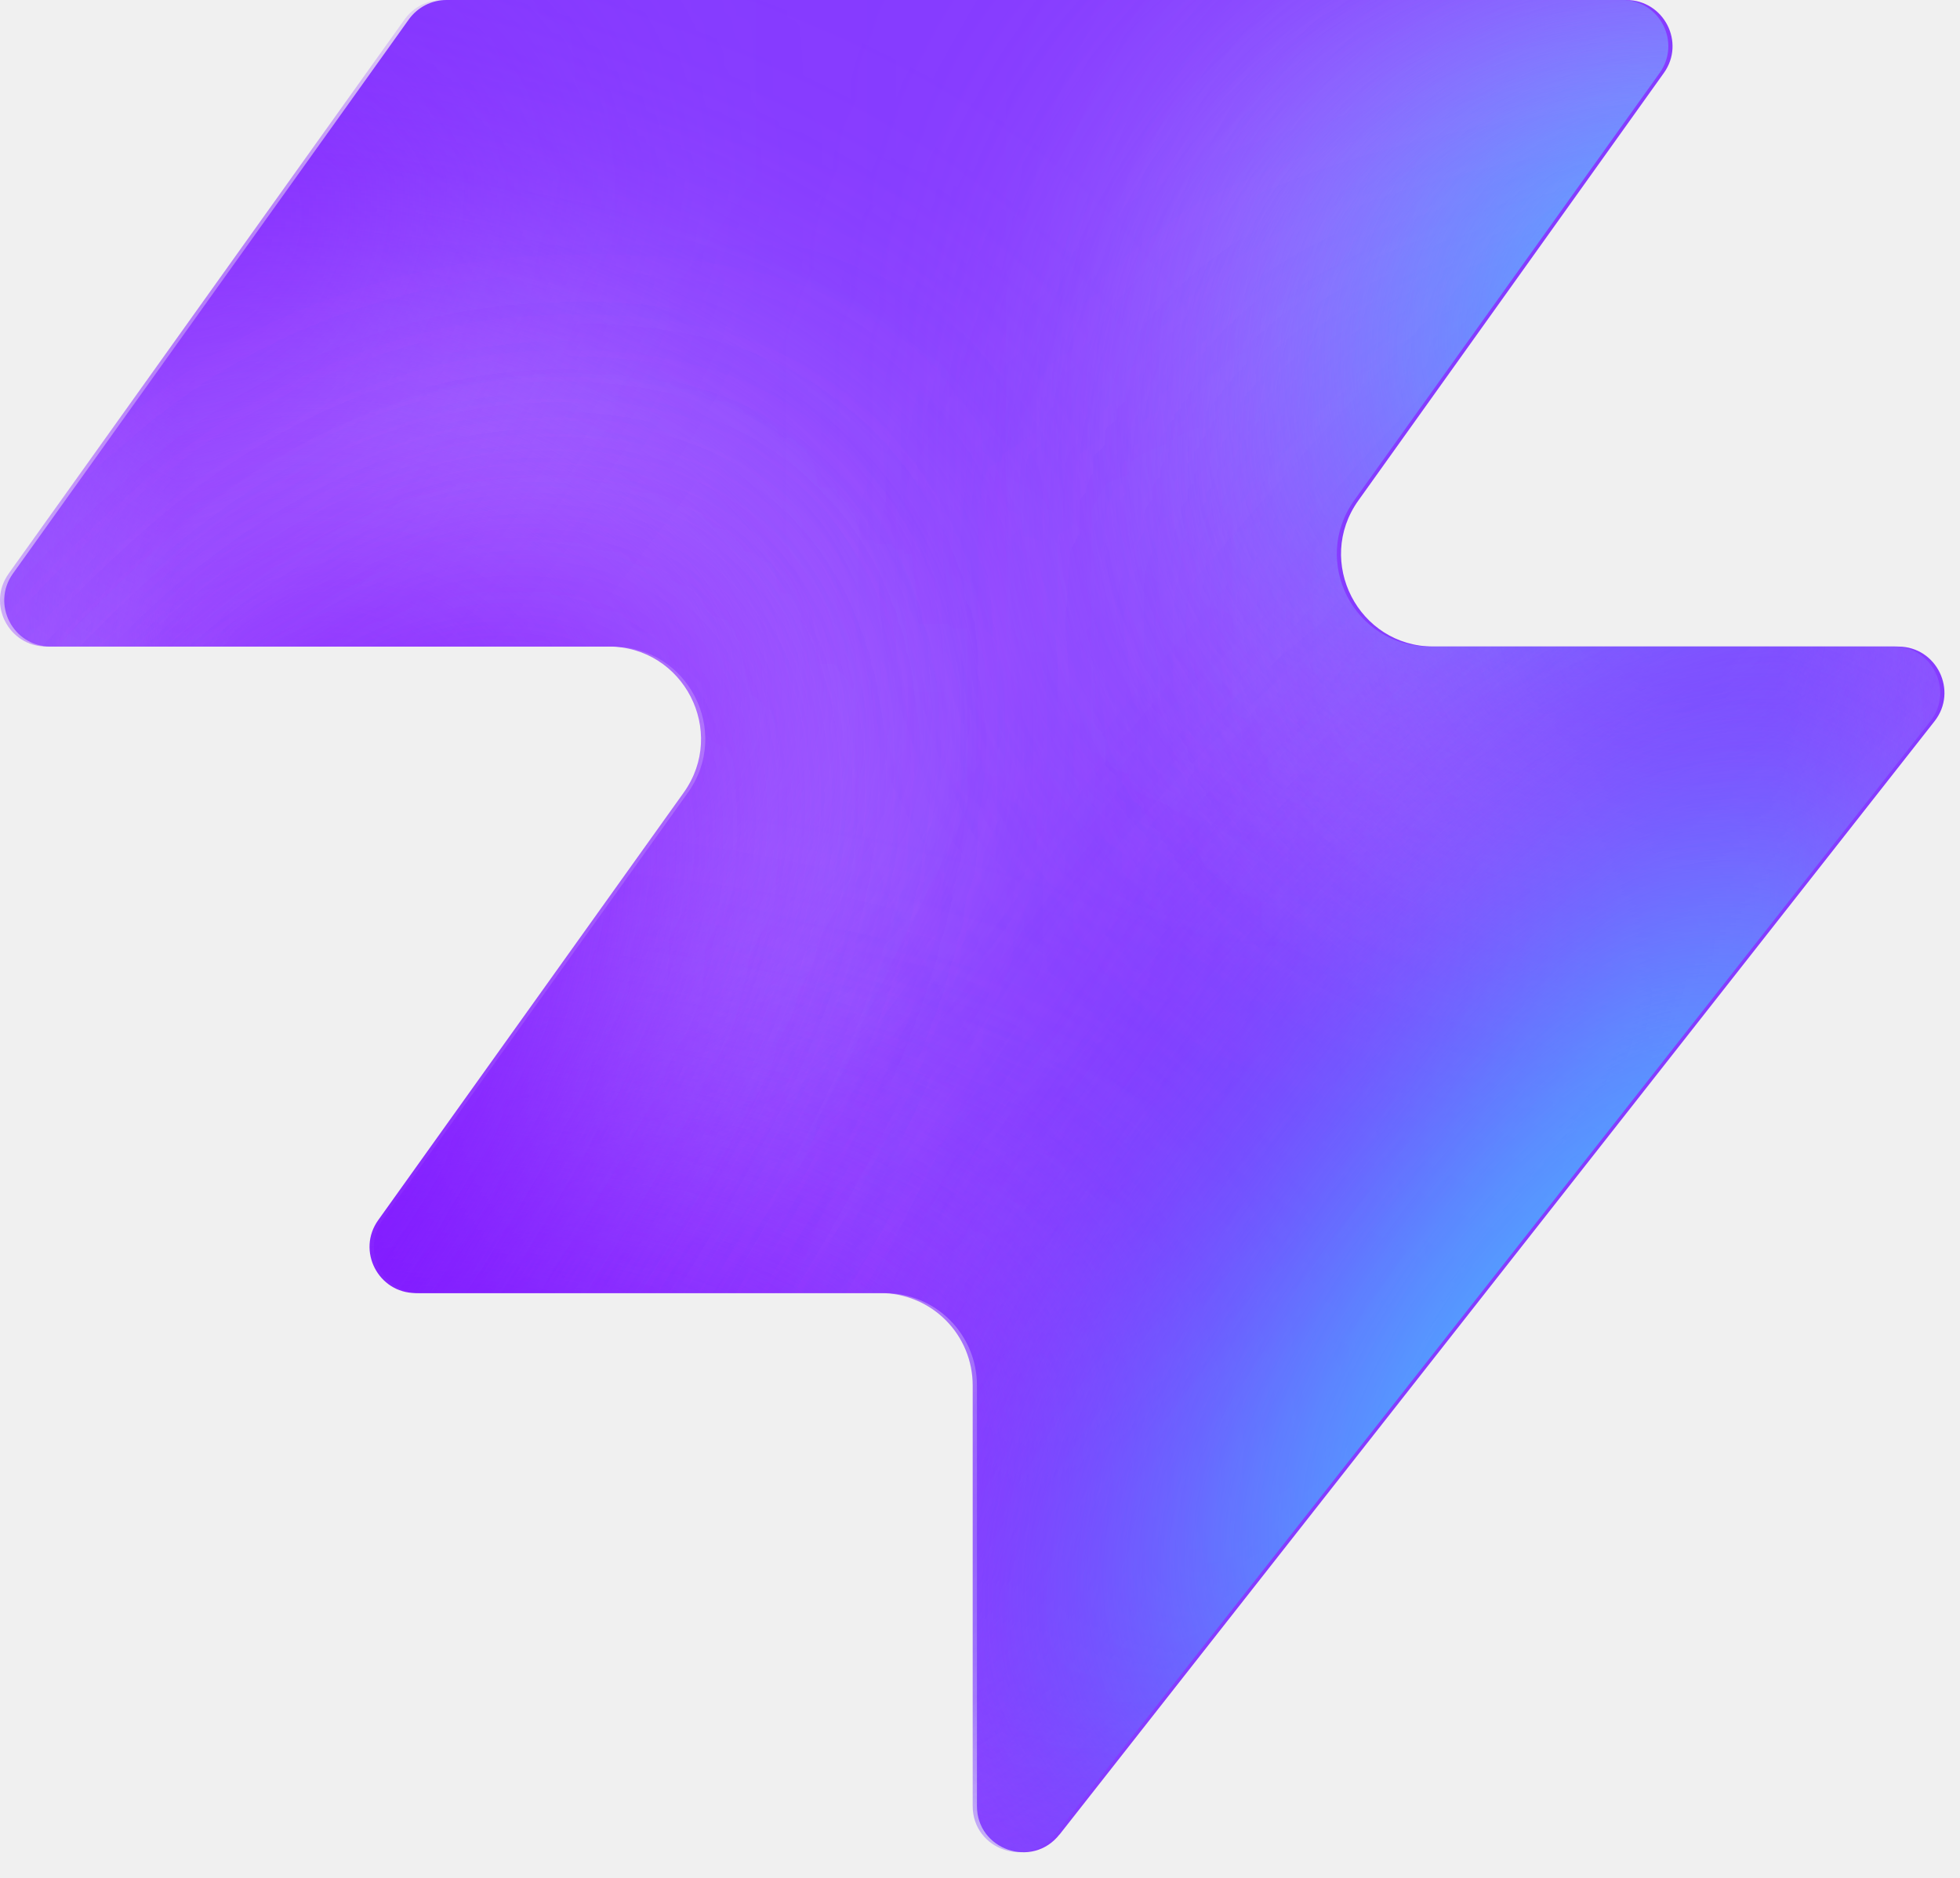
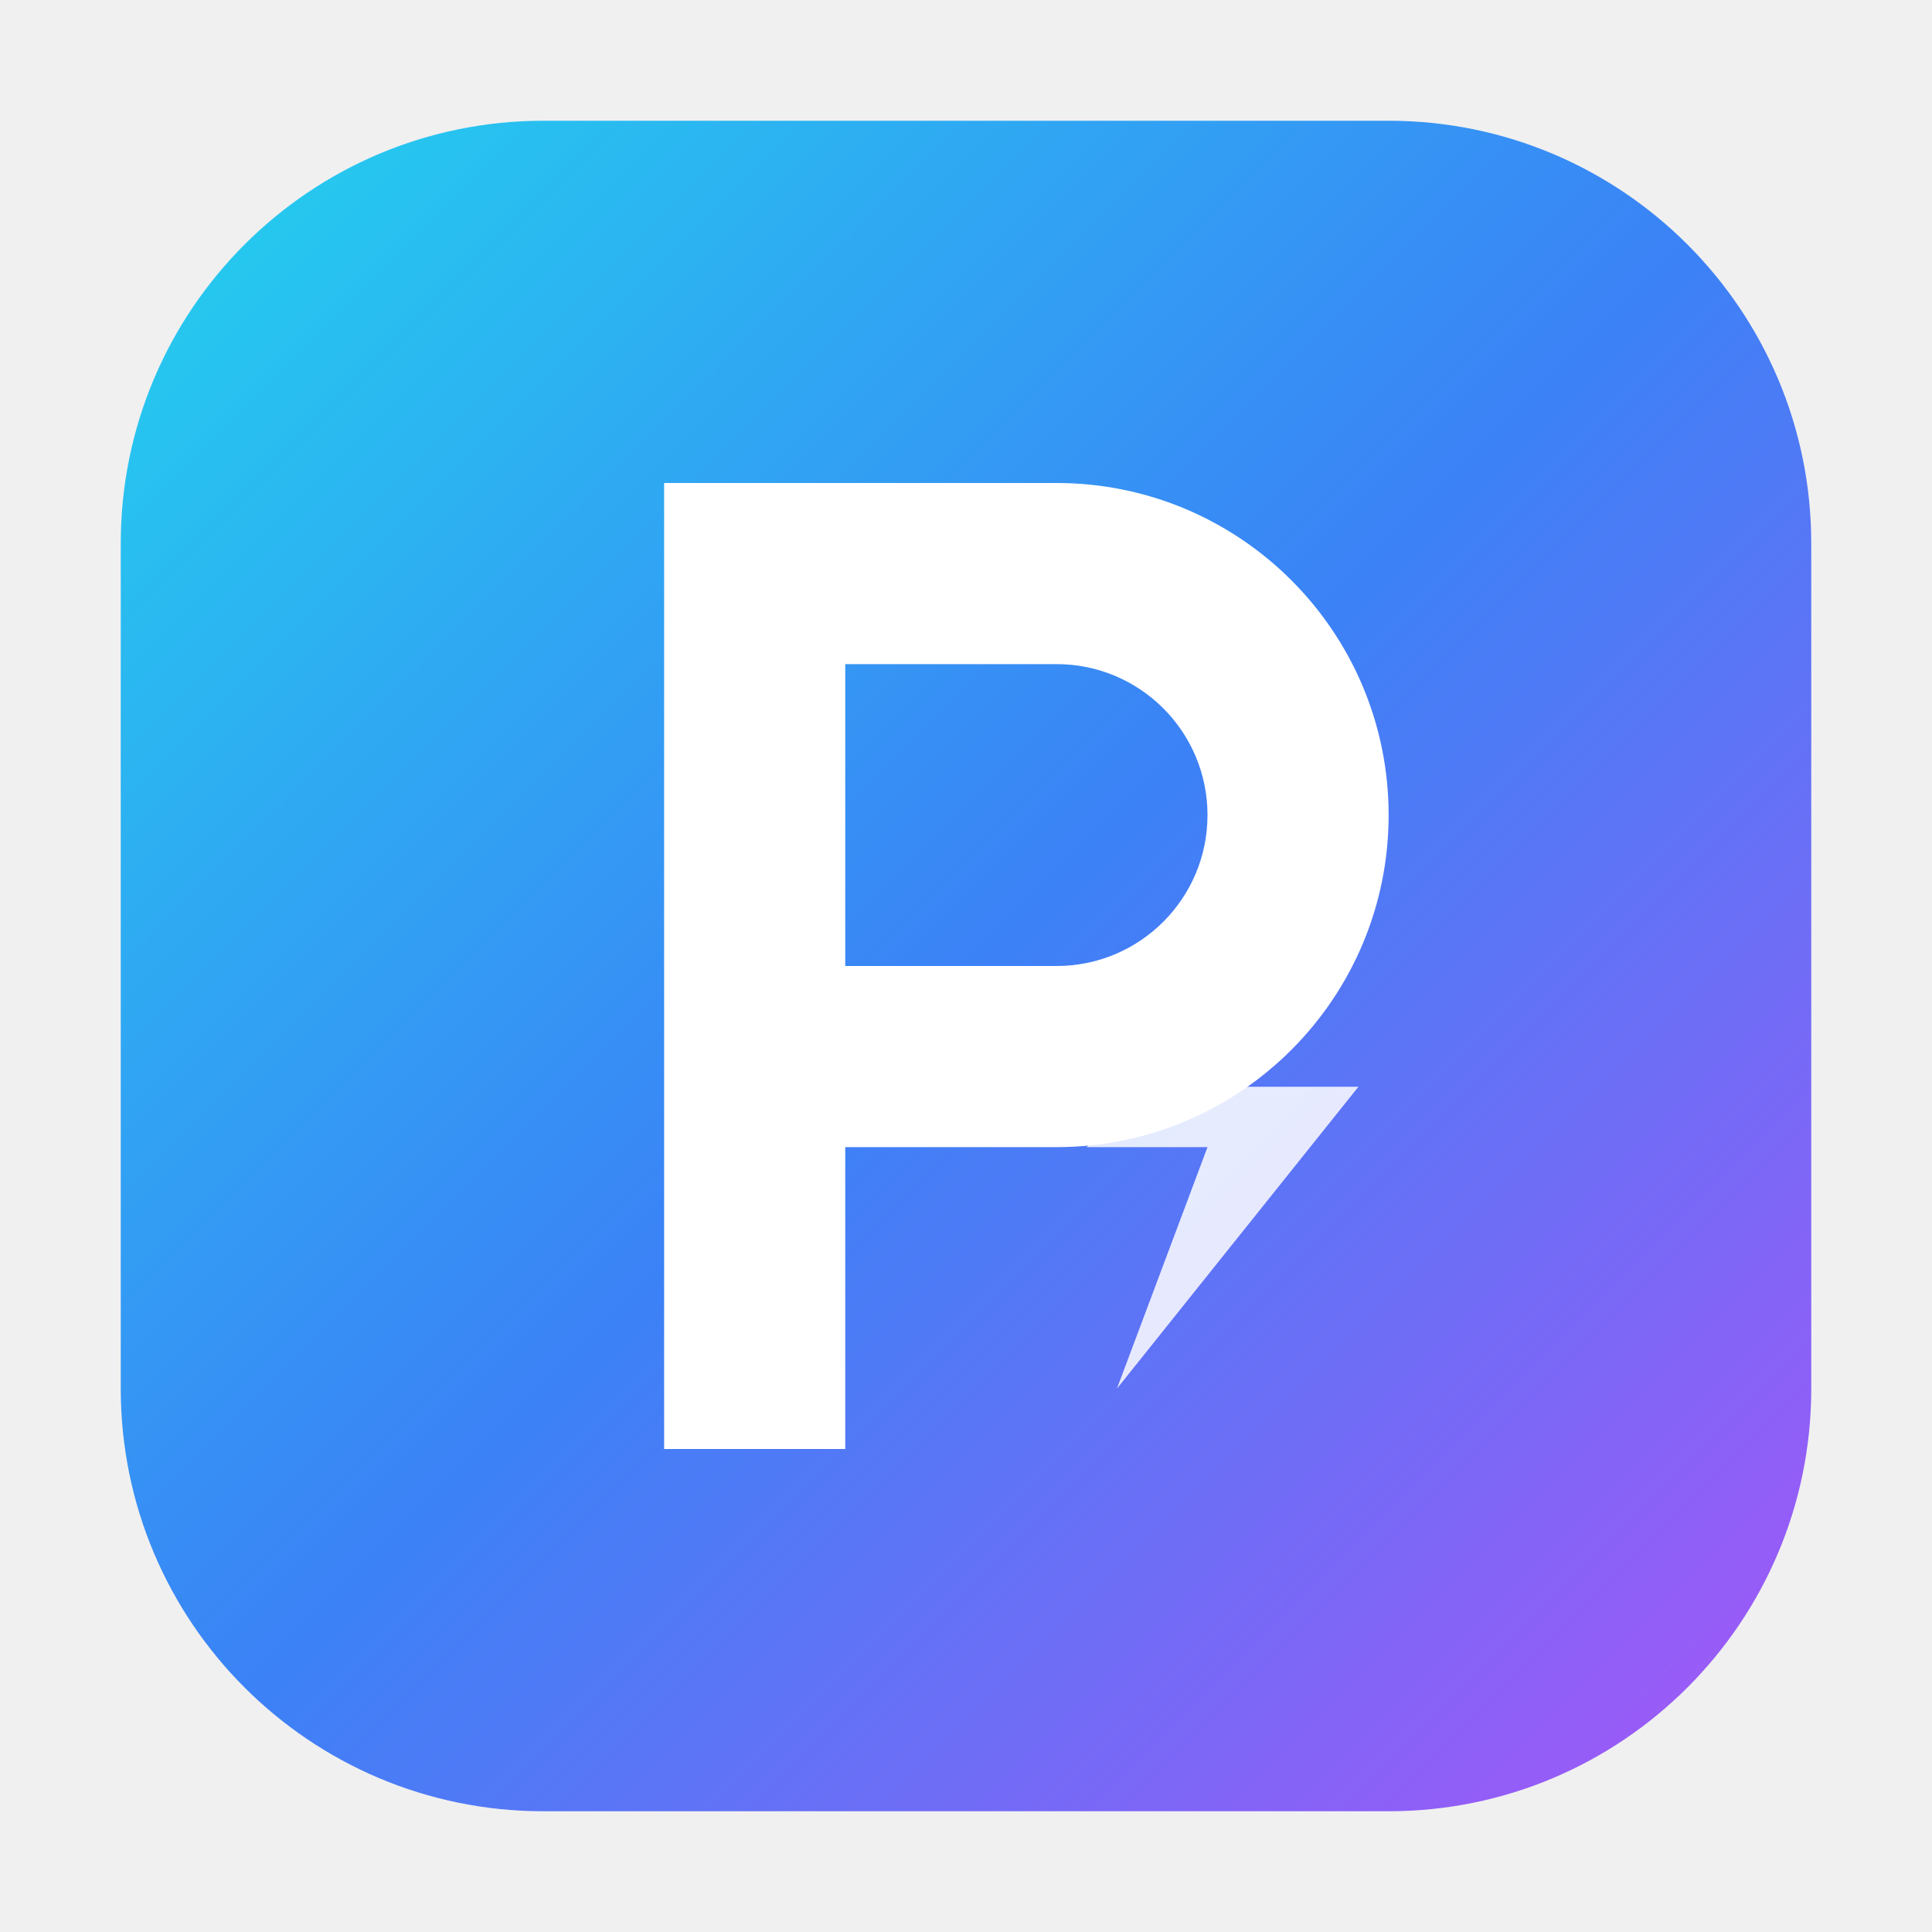
- <svg xmlns="http://www.w3.org/2000/svg" width="48" height="46" fill="none" viewBox="0 0 48 46">
-   <path fill="#863bff" d="M25.946 44.938c-.664.845-2.021.375-2.021-.698V33.937a2.26 2.26 0 0 0-2.262-2.262H10.287c-.92 0-1.456-1.04-.92-1.788l7.48-10.471c1.07-1.497 0-3.578-1.842-3.578H1.237c-.92 0-1.456-1.04-.92-1.788L10.013.474c.214-.297.556-.474.92-.474h28.894c.92 0 1.456 1.04.92 1.788l-7.48 10.471c-1.07 1.498 0 3.579 1.842 3.579h11.377c.943 0 1.473 1.088.89 1.83L25.947 44.94z" style="fill:#863bff;fill:color(display-p3 .525 .23 1);fill-opacity:1" />
-   <mask id="a" width="48" height="46" x="0" y="0" maskUnits="userSpaceOnUse" style="mask-type:alpha">
-     <path fill="#000" d="M25.842 44.938c-.664.844-2.021.375-2.021-.698V33.937a2.26 2.26 0 0 0-2.262-2.262H10.183c-.92 0-1.456-1.04-.92-1.788l7.48-10.471c1.07-1.498 0-3.579-1.842-3.579H1.133c-.92 0-1.456-1.04-.92-1.787L9.91.473c.214-.297.556-.474.92-.474h28.894c.92 0 1.456 1.04.92 1.788l-7.48 10.471c-1.07 1.498 0 3.578 1.842 3.578h11.377c.943 0 1.473 1.088.89 1.832L25.843 44.94z" style="fill:#000;fill-opacity:1" />
-   </mask>
-   <g mask="url(#a)">
-     <g filter="url(#b)">
-       <ellipse cx="5.508" cy="14.704" fill="#ede6ff" rx="5.508" ry="14.704" style="fill:#ede6ff;fill:color(display-p3 .927 .903 1);fill-opacity:1" transform="matrix(.00324 1 1 -.00324 -4.47 31.516)" />
-     </g>
-     <g filter="url(#c)">
-       <ellipse cx="10.399" cy="29.851" fill="#ede6ff" rx="10.399" ry="29.851" style="fill:#ede6ff;fill:color(display-p3 .927 .903 1);fill-opacity:1" transform="matrix(.00324 1 1 -.00324 -39.328 7.883)" />
-     </g>
-     <g filter="url(#d)">
-       <ellipse cx="5.508" cy="30.487" fill="#7e14ff" rx="5.508" ry="30.487" style="fill:#7e14ff;fill:color(display-p3 .492 .077 1);fill-opacity:1" transform="rotate(89.814 -25.913 -14.639)scale(1 -1)" />
-     </g>
-     <g filter="url(#e)">
-       <ellipse cx="5.508" cy="30.599" fill="#7e14ff" rx="5.508" ry="30.599" style="fill:#7e14ff;fill:color(display-p3 .492 .077 1);fill-opacity:1" transform="rotate(89.814 -32.644 -3.334)scale(1 -1)" />
-     </g>
-     <g filter="url(#f)">
-       <ellipse cx="5.508" cy="30.599" fill="#7e14ff" rx="5.508" ry="30.599" style="fill:#7e14ff;fill:color(display-p3 .492 .077 1);fill-opacity:1" transform="matrix(.00324 1 1 -.00324 -34.34 30.47)" />
-     </g>
-     <g filter="url(#g)">
-       <ellipse cx="14.072" cy="22.078" fill="#ede6ff" rx="14.072" ry="22.078" style="fill:#ede6ff;fill:color(display-p3 .927 .903 1);fill-opacity:1" transform="rotate(93.35 24.506 48.493)scale(-1 1)" />
-     </g>
-     <g filter="url(#h)">
-       <ellipse cx="3.47" cy="21.501" fill="#7e14ff" rx="3.47" ry="21.501" style="fill:#7e14ff;fill:color(display-p3 .492 .077 1);fill-opacity:1" transform="rotate(89.009 28.708 47.59)scale(-1 1)" />
-     </g>
-     <g filter="url(#i)">
-       <ellipse cx="3.47" cy="21.501" fill="#7e14ff" rx="3.47" ry="21.501" style="fill:#7e14ff;fill:color(display-p3 .492 .077 1);fill-opacity:1" transform="rotate(89.009 28.708 47.59)scale(-1 1)" />
-     </g>
-     <g filter="url(#j)">
-       <ellipse cx=".387" cy="8.972" fill="#7e14ff" rx="4.407" ry="29.108" style="fill:#7e14ff;fill:color(display-p3 .492 .077 1);fill-opacity:1" transform="rotate(39.51 .387 8.972)" />
-     </g>
-     <g filter="url(#k)">
-       <ellipse cx="47.523" cy="-6.092" fill="#7e14ff" rx="4.407" ry="29.108" style="fill:#7e14ff;fill:color(display-p3 .492 .077 1);fill-opacity:1" transform="rotate(37.892 47.523 -6.092)" />
-     </g>
-     <g filter="url(#l)">
-       <ellipse cx="41.412" cy="6.333" fill="#47bfff" rx="5.971" ry="9.665" style="fill:#47bfff;fill:color(display-p3 .28 .748 1);fill-opacity:1" transform="rotate(37.892 41.412 6.333)" />
-     </g>
-     <g filter="url(#m)">
-       <ellipse cx="-1.879" cy="38.332" fill="#7e14ff" rx="4.407" ry="29.108" style="fill:#7e14ff;fill:color(display-p3 .492 .077 1);fill-opacity:1" transform="rotate(37.892 -1.88 38.332)" />
-     </g>
-     <g filter="url(#n)">
-       <ellipse cx="-1.879" cy="38.332" fill="#7e14ff" rx="4.407" ry="29.108" style="fill:#7e14ff;fill:color(display-p3 .492 .077 1);fill-opacity:1" transform="rotate(37.892 -1.88 38.332)" />
-     </g>
-     <g filter="url(#o)">
-       <ellipse cx="35.651" cy="29.907" fill="#7e14ff" rx="4.407" ry="29.108" style="fill:#7e14ff;fill:color(display-p3 .492 .077 1);fill-opacity:1" transform="rotate(37.892 35.651 29.907)" />
-     </g>
-     <g filter="url(#p)">
-       <ellipse cx="38.418" cy="32.4" fill="#47bfff" rx="5.971" ry="15.297" style="fill:#47bfff;fill:color(display-p3 .28 .748 1);fill-opacity:1" transform="rotate(37.892 38.418 32.4)" />
-     </g>
-   </g>
+ <svg xmlns="http://www.w3.org/2000/svg" viewBox="0 0 64 64" width="64" height="64">
  <defs>
-     <filter id="b" width="60.045" height="41.654" x="-19.77" y="16.149" color-interpolation-filters="sRGB" filterUnits="userSpaceOnUse">
-       <feFlood flood-opacity="0" result="BackgroundImageFix" />
-       <feBlend in="SourceGraphic" in2="BackgroundImageFix" result="shape" />
-       <feGaussianBlur result="effect1_foregroundBlur_2002_17158" stdDeviation="7.659" />
-     </filter>
-     <filter id="c" width="90.34" height="51.437" x="-54.613" y="-7.533" color-interpolation-filters="sRGB" filterUnits="userSpaceOnUse">
-       <feFlood flood-opacity="0" result="BackgroundImageFix" />
-       <feBlend in="SourceGraphic" in2="BackgroundImageFix" result="shape" />
-       <feGaussianBlur result="effect1_foregroundBlur_2002_17158" stdDeviation="7.659" />
-     </filter>
-     <filter id="d" width="79.355" height="29.4" x="-49.64" y="2.03" color-interpolation-filters="sRGB" filterUnits="userSpaceOnUse">
-       <feFlood flood-opacity="0" result="BackgroundImageFix" />
-       <feBlend in="SourceGraphic" in2="BackgroundImageFix" result="shape" />
-       <feGaussianBlur result="effect1_foregroundBlur_2002_17158" stdDeviation="4.596" />
-     </filter>
-     <filter id="e" width="79.579" height="29.4" x="-45.045" y="20.029" color-interpolation-filters="sRGB" filterUnits="userSpaceOnUse">
-       <feFlood flood-opacity="0" result="BackgroundImageFix" />
-       <feBlend in="SourceGraphic" in2="BackgroundImageFix" result="shape" />
-       <feGaussianBlur result="effect1_foregroundBlur_2002_17158" stdDeviation="4.596" />
-     </filter>
-     <filter id="f" width="79.579" height="29.4" x="-43.513" y="21.178" color-interpolation-filters="sRGB" filterUnits="userSpaceOnUse">
-       <feFlood flood-opacity="0" result="BackgroundImageFix" />
-       <feBlend in="SourceGraphic" in2="BackgroundImageFix" result="shape" />
-       <feGaussianBlur result="effect1_foregroundBlur_2002_17158" stdDeviation="4.596" />
-     </filter>
-     <filter id="g" width="74.749" height="58.852" x="15.756" y="-17.901" color-interpolation-filters="sRGB" filterUnits="userSpaceOnUse">
-       <feFlood flood-opacity="0" result="BackgroundImageFix" />
-       <feBlend in="SourceGraphic" in2="BackgroundImageFix" result="shape" />
-       <feGaussianBlur result="effect1_foregroundBlur_2002_17158" stdDeviation="7.659" />
-     </filter>
-     <filter id="h" width="61.377" height="25.362" x="23.548" y="2.284" color-interpolation-filters="sRGB" filterUnits="userSpaceOnUse">
-       <feFlood flood-opacity="0" result="BackgroundImageFix" />
-       <feBlend in="SourceGraphic" in2="BackgroundImageFix" result="shape" />
-       <feGaussianBlur result="effect1_foregroundBlur_2002_17158" stdDeviation="4.596" />
-     </filter>
-     <filter id="i" width="61.377" height="25.362" x="23.548" y="2.284" color-interpolation-filters="sRGB" filterUnits="userSpaceOnUse">
-       <feFlood flood-opacity="0" result="BackgroundImageFix" />
-       <feBlend in="SourceGraphic" in2="BackgroundImageFix" result="shape" />
-       <feGaussianBlur result="effect1_foregroundBlur_2002_17158" stdDeviation="4.596" />
-     </filter>
-     <filter id="j" width="56.045" height="63.649" x="-27.636" y="-22.853" color-interpolation-filters="sRGB" filterUnits="userSpaceOnUse">
-       <feFlood flood-opacity="0" result="BackgroundImageFix" />
-       <feBlend in="SourceGraphic" in2="BackgroundImageFix" result="shape" />
-       <feGaussianBlur result="effect1_foregroundBlur_2002_17158" stdDeviation="4.596" />
-     </filter>
-     <filter id="k" width="54.814" height="64.646" x="20.116" y="-38.415" color-interpolation-filters="sRGB" filterUnits="userSpaceOnUse">
-       <feFlood flood-opacity="0" result="BackgroundImageFix" />
-       <feBlend in="SourceGraphic" in2="BackgroundImageFix" result="shape" />
-       <feGaussianBlur result="effect1_foregroundBlur_2002_17158" stdDeviation="4.596" />
-     </filter>
-     <filter id="l" width="33.541" height="35.313" x="24.641" y="-11.323" color-interpolation-filters="sRGB" filterUnits="userSpaceOnUse">
-       <feFlood flood-opacity="0" result="BackgroundImageFix" />
-       <feBlend in="SourceGraphic" in2="BackgroundImageFix" result="shape" />
-       <feGaussianBlur result="effect1_foregroundBlur_2002_17158" stdDeviation="4.596" />
-     </filter>
-     <filter id="m" width="54.814" height="64.646" x="-29.286" y="6.009" color-interpolation-filters="sRGB" filterUnits="userSpaceOnUse">
-       <feFlood flood-opacity="0" result="BackgroundImageFix" />
-       <feBlend in="SourceGraphic" in2="BackgroundImageFix" result="shape" />
-       <feGaussianBlur result="effect1_foregroundBlur_2002_17158" stdDeviation="4.596" />
-     </filter>
-     <filter id="n" width="54.814" height="64.646" x="-29.286" y="6.009" color-interpolation-filters="sRGB" filterUnits="userSpaceOnUse">
-       <feFlood flood-opacity="0" result="BackgroundImageFix" />
-       <feBlend in="SourceGraphic" in2="BackgroundImageFix" result="shape" />
-       <feGaussianBlur result="effect1_foregroundBlur_2002_17158" stdDeviation="4.596" />
-     </filter>
-     <filter id="o" width="54.814" height="64.646" x="8.244" y="-2.416" color-interpolation-filters="sRGB" filterUnits="userSpaceOnUse">
-       <feFlood flood-opacity="0" result="BackgroundImageFix" />
-       <feBlend in="SourceGraphic" in2="BackgroundImageFix" result="shape" />
-       <feGaussianBlur result="effect1_foregroundBlur_2002_17158" stdDeviation="4.596" />
-     </filter>
-     <filter id="p" width="39.409" height="43.623" x="18.713" y="10.588" color-interpolation-filters="sRGB" filterUnits="userSpaceOnUse">
-       <feFlood flood-opacity="0" result="BackgroundImageFix" />
-       <feBlend in="SourceGraphic" in2="BackgroundImageFix" result="shape" />
-       <feGaussianBlur result="effect1_foregroundBlur_2002_17158" stdDeviation="4.596" />
-     </filter>
+     <linearGradient id="g" x1="0" y1="0" x2="1" y2="1">
+       <stop offset="0%" stop-color="#22d3ee" />
+       <stop offset="50%" stop-color="#3b82f6" />
+       <stop offset="100%" stop-color="#a855f7" />
+     </linearGradient>
  </defs>
+   <rect x="4" y="4" width="56" height="56" rx="14" fill="url(#g)" />
+   <path d="M22 16 h13 a11 11 0 0 1 0 22 h-7 v10 h-6 z M28 22 v10 h7 a5 5 0 0 0 0 -10 z" fill="white" />
+   <path d="M42 30 l-6 8 h4 l-3 8 8 -10 h-4 z" fill="white" opacity="0.85" />
</svg>
